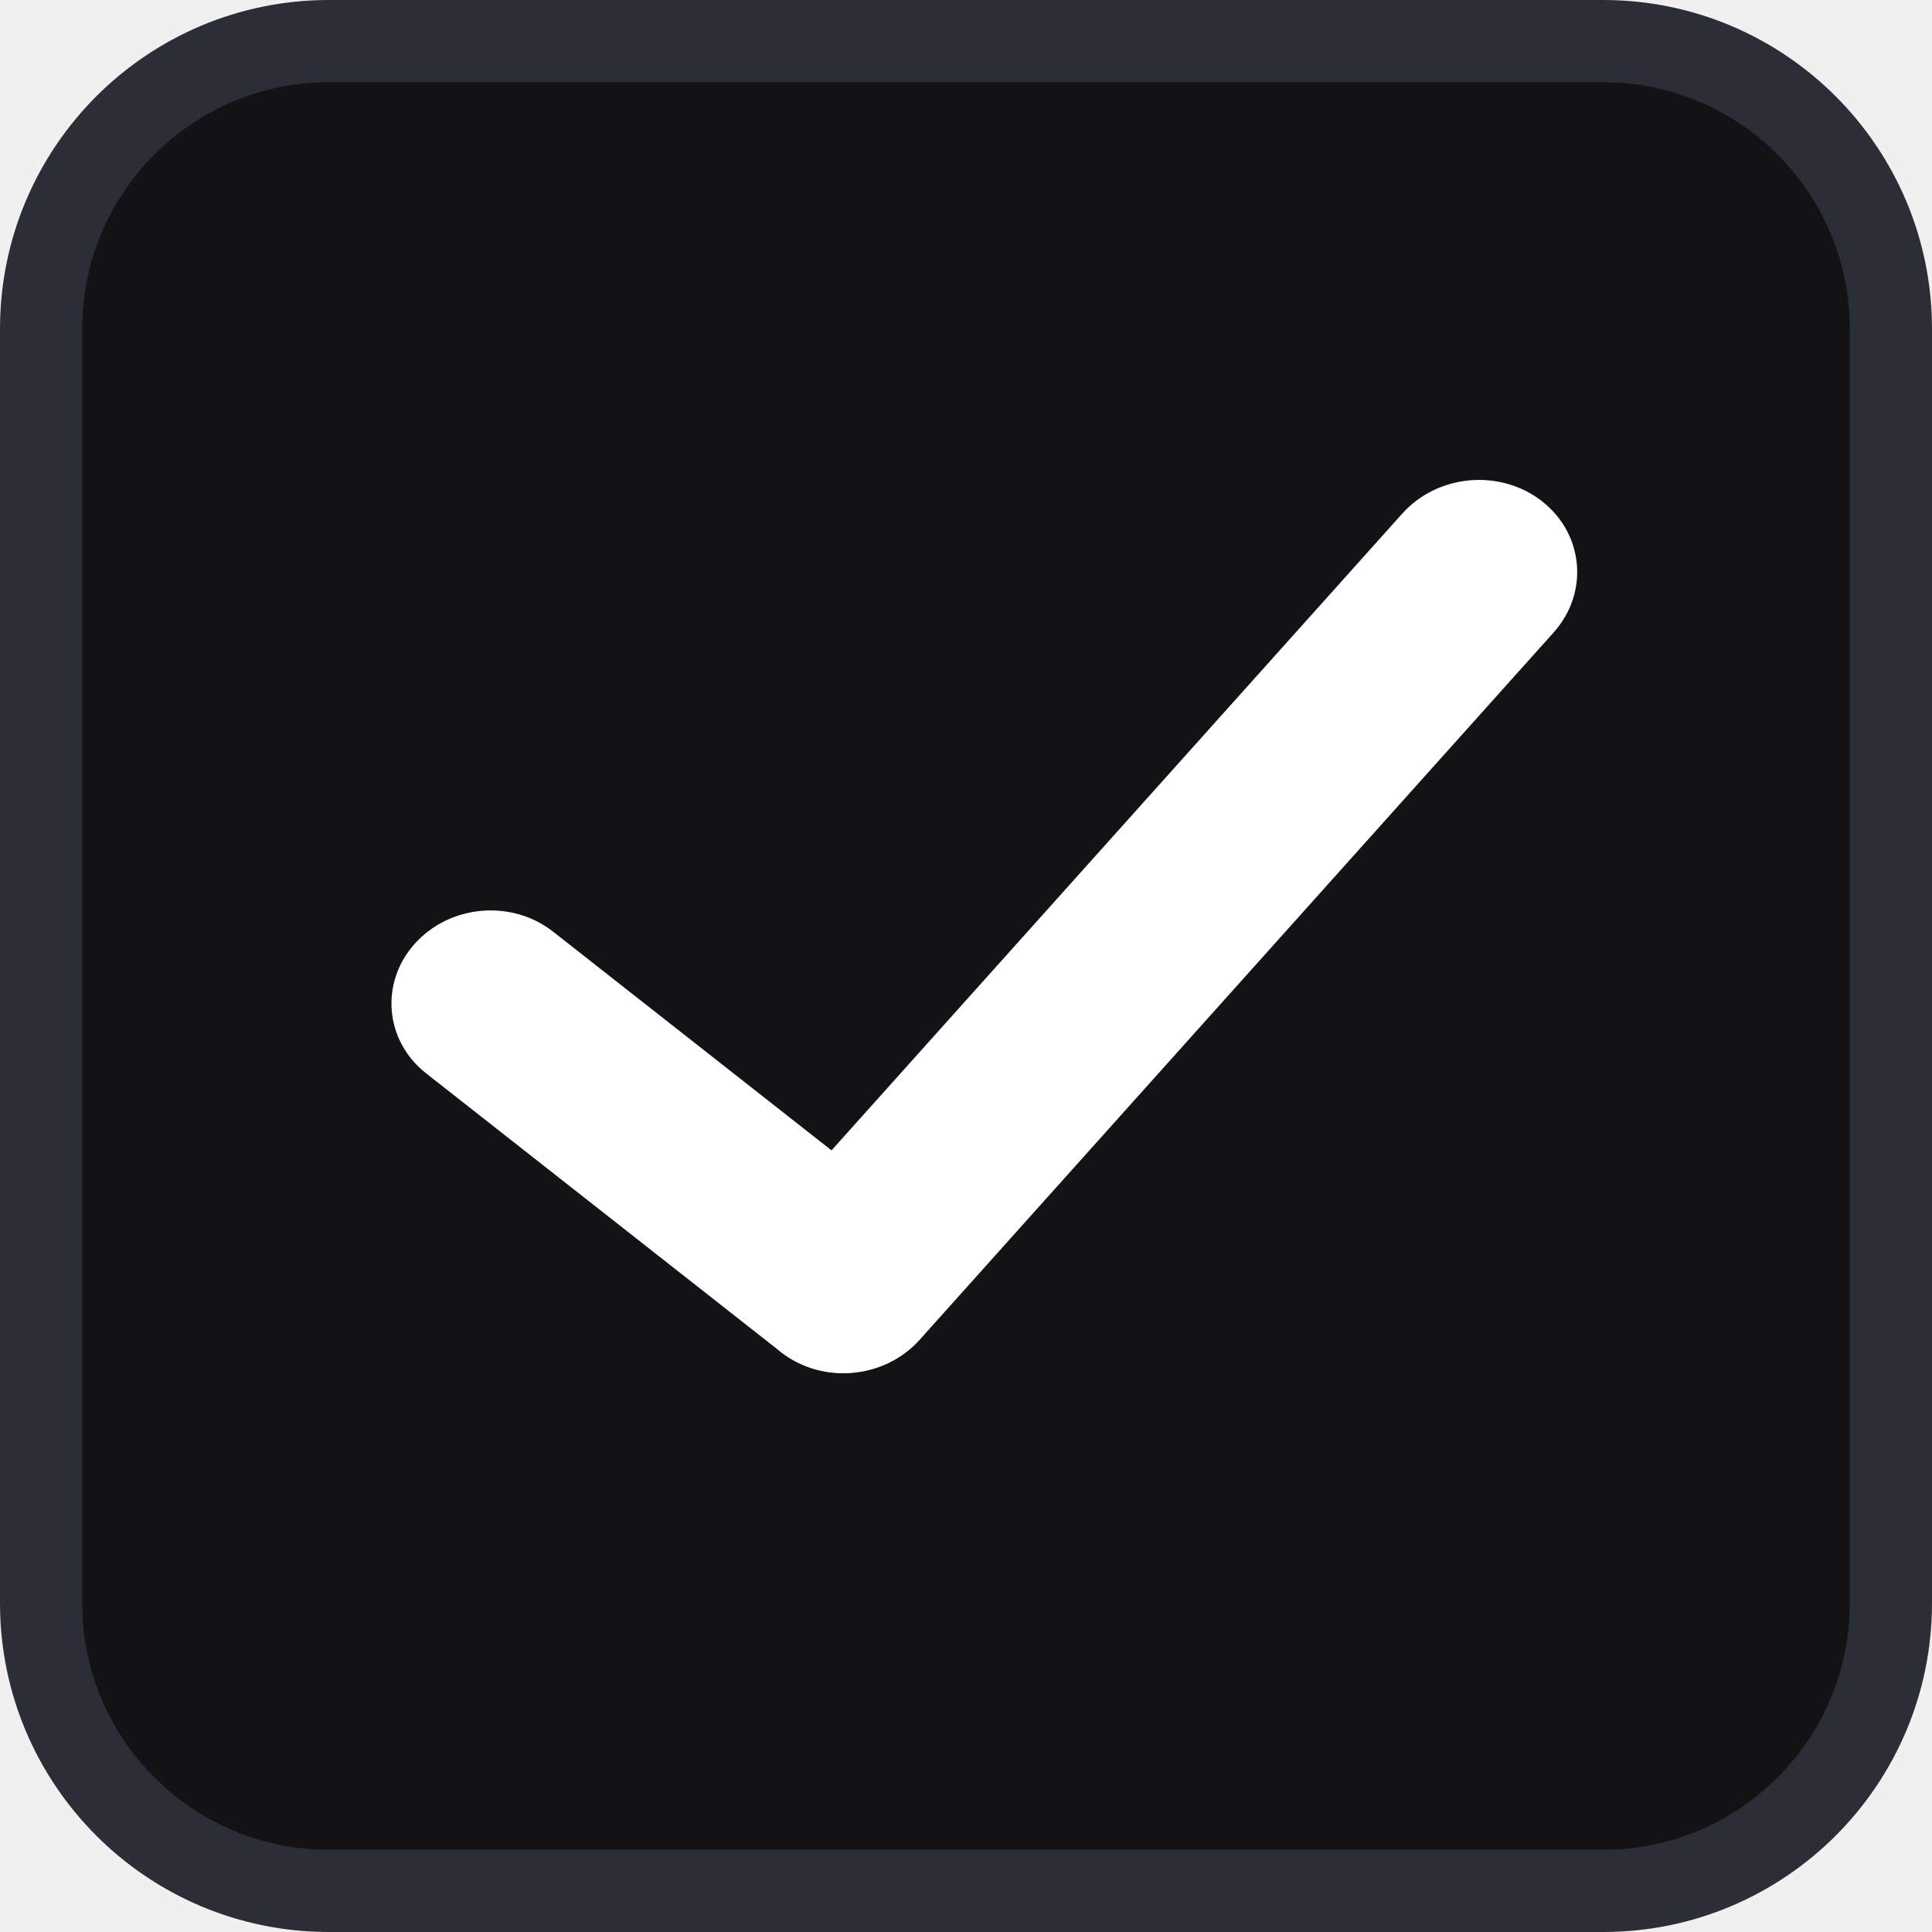
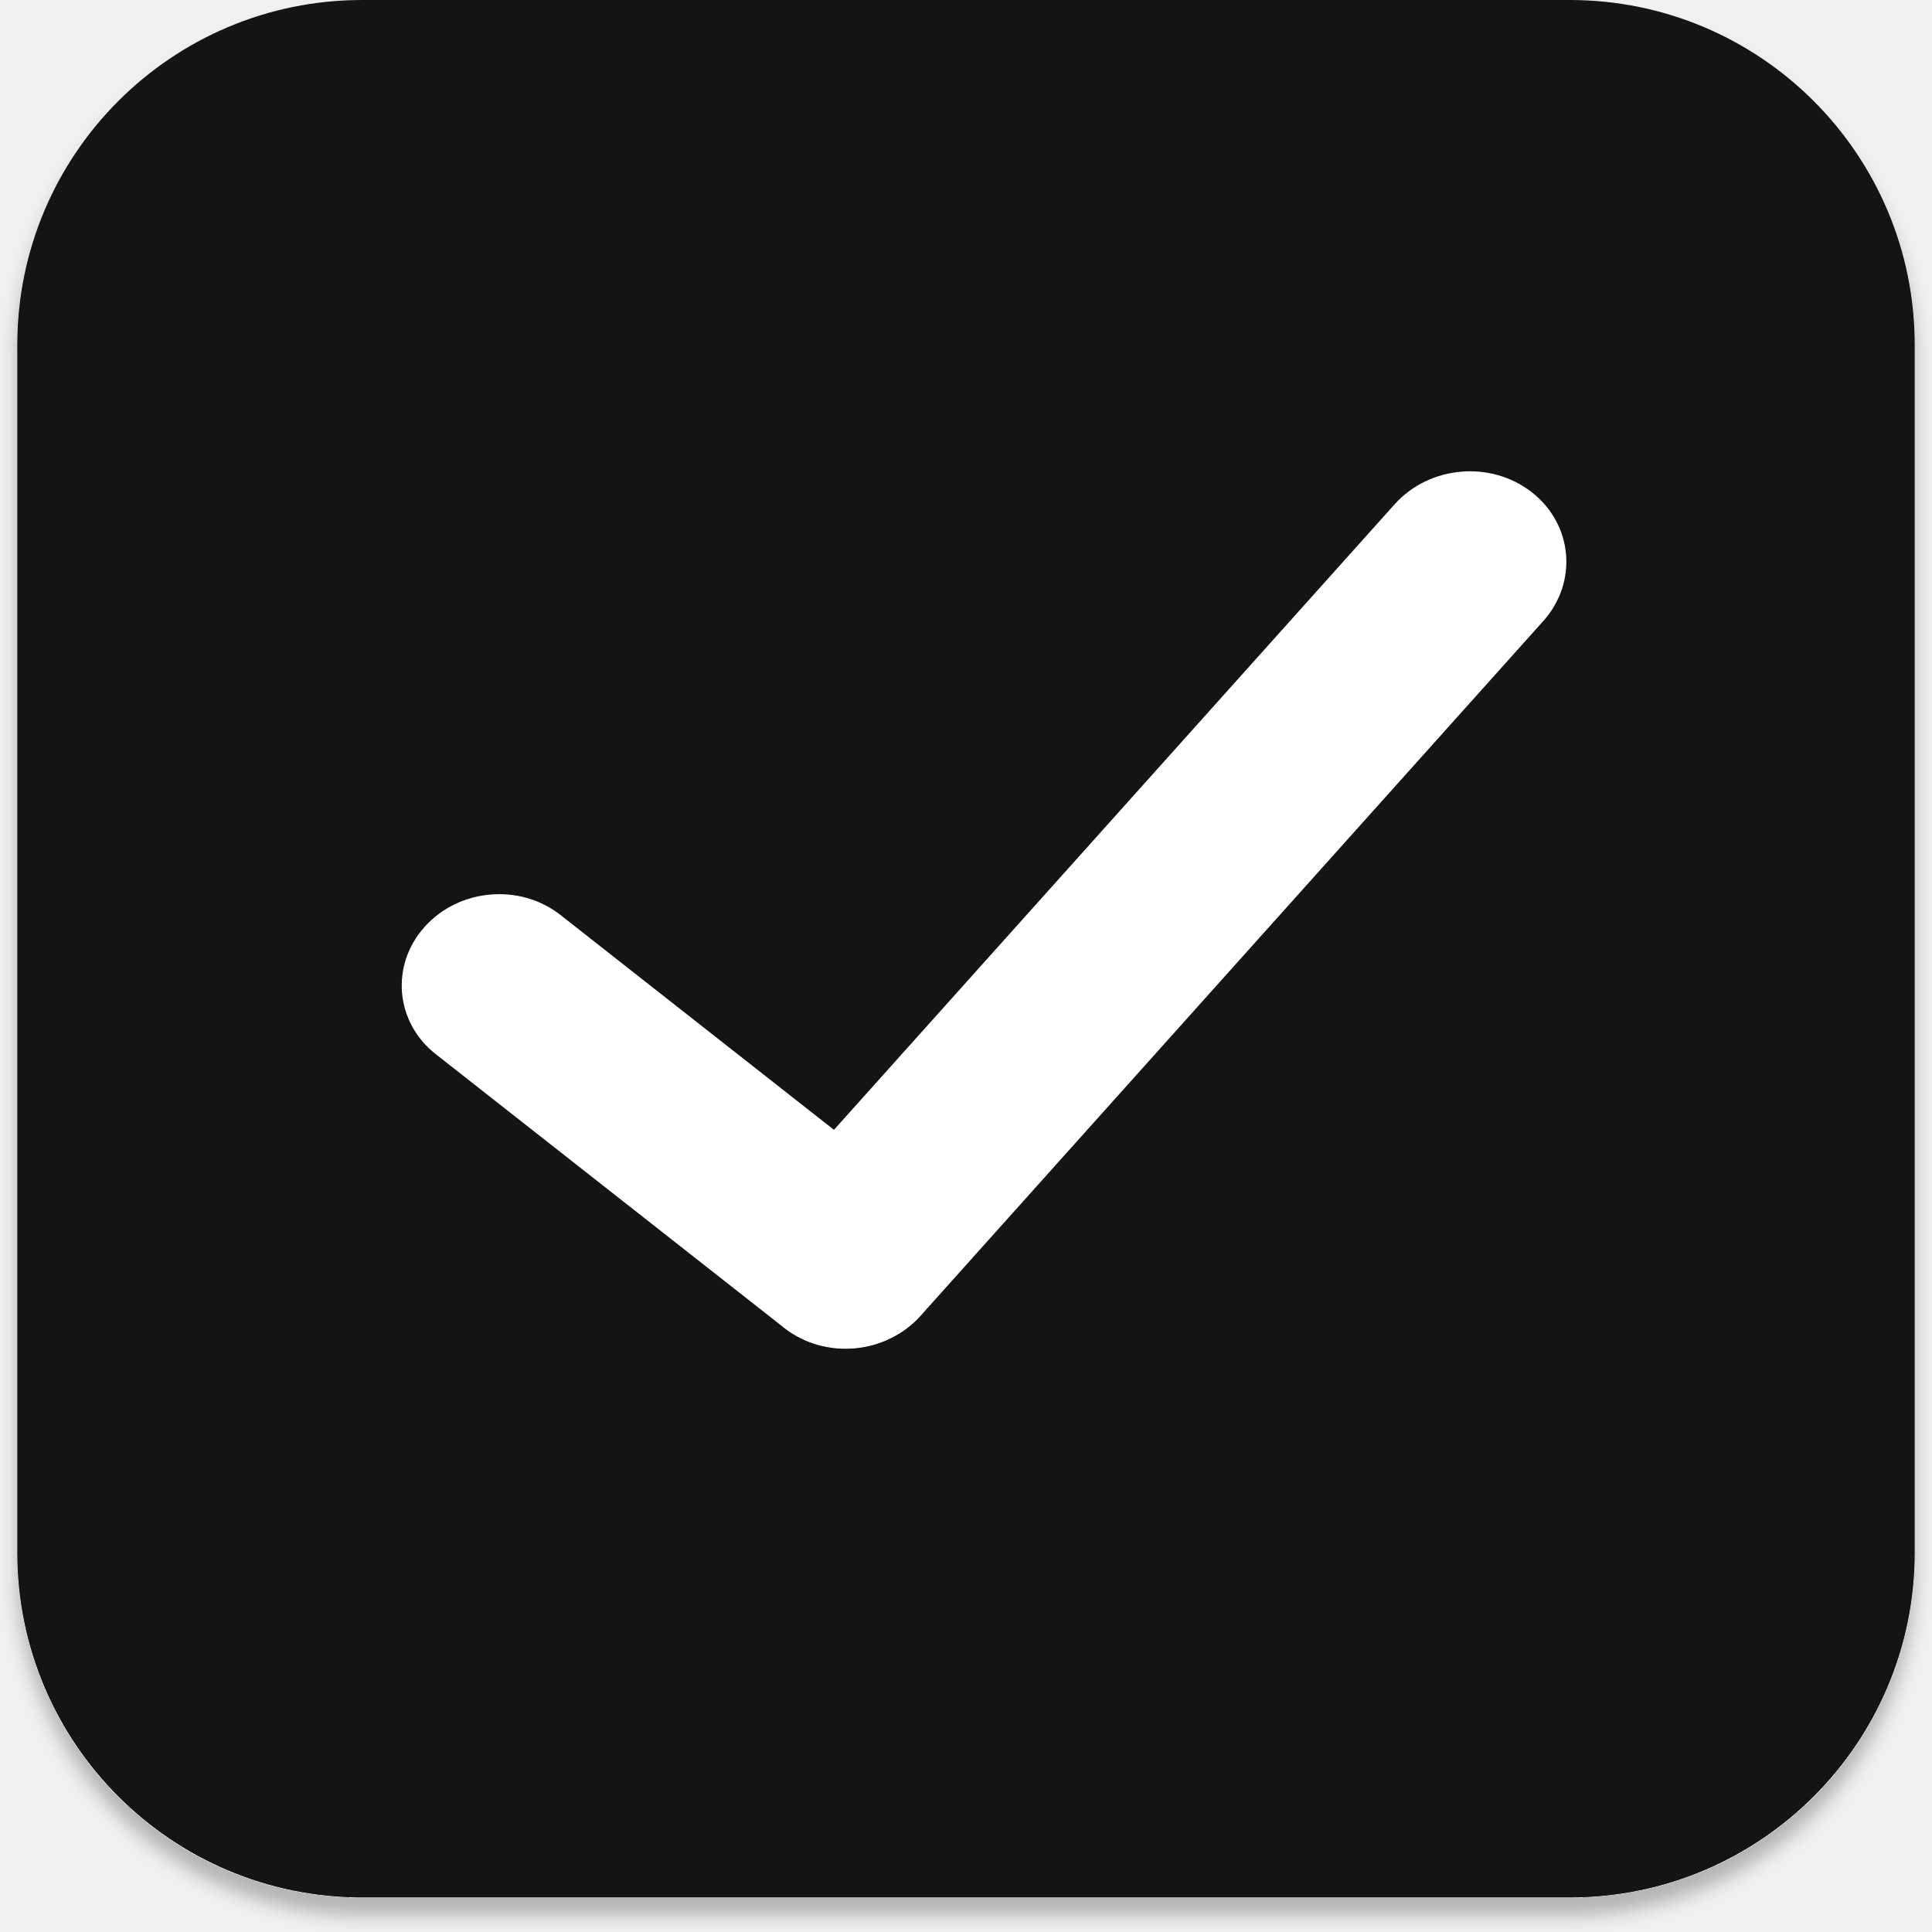
- <svg xmlns="http://www.w3.org/2000/svg" width="470" height="470" viewBox="0 0 470 470" fill="none">
-   <rect x="10" y="10" width="450" height="450" rx="70" fill="#131315" stroke="#2C2E37" stroke-width="20" />
-   <rect width="46.817" height="277.71" rx="23.409" transform="matrix(0.786385 0.617737 -0.667446 0.744659 356.758 107.51)" fill="white" />
-   <rect width="156.058" height="46.285" rx="23.142" transform="matrix(0.786385 0.617737 -0.667446 0.744659 116.348 212.344)" fill="white" />
+ <svg xmlns="http://www.w3.org/2000/svg" width="448" height="448" viewBox="0 0 448 448" fill="none">
+   <g filter="url(#filter0_d_246_2)">
+     <rect x="4" width="440" height="440" rx="80" fill="#141414" />
+   </g>
+   <rect width="43.829" height="259.983" rx="21.915" transform="matrix(0.786385 0.617737 -0.667446 0.744659 338.004 100.635)" fill="white" />
+   <rect width="146.097" height="43.331" rx="21.665" transform="matrix(0.786385 0.617737 -0.667446 0.744659 112.926 198.789)" fill="white" />
+   <defs>
+     <filter id="filter0_d_246_2" x="0" y="0" width="448" height="448" filterUnits="userSpaceOnUse" color-interpolation-filters="sRGB">
+       <feFlood flood-opacity="0" result="BackgroundImageFix" />
+       <feColorMatrix in="SourceAlpha" type="matrix" values="0 0 0 0 0 0 0 0 0 0 0 0 0 0 0 0 0 0 127 0" result="hardAlpha" />
+       <feOffset dy="4" />
+       <feGaussianBlur stdDeviation="2" />
+       <feComposite in2="hardAlpha" operator="out" />
+       <feColorMatrix type="matrix" values="0 0 0 0 0 0 0 0 0 0 0 0 0 0 0 0 0 0 0.25 0" />
+       <feBlend mode="normal" in2="BackgroundImageFix" result="effect1_dropShadow_246_2" />
+       <feBlend mode="normal" in="SourceGraphic" in2="effect1_dropShadow_246_2" result="shape" />
+     </filter>
+   </defs>
</svg>
